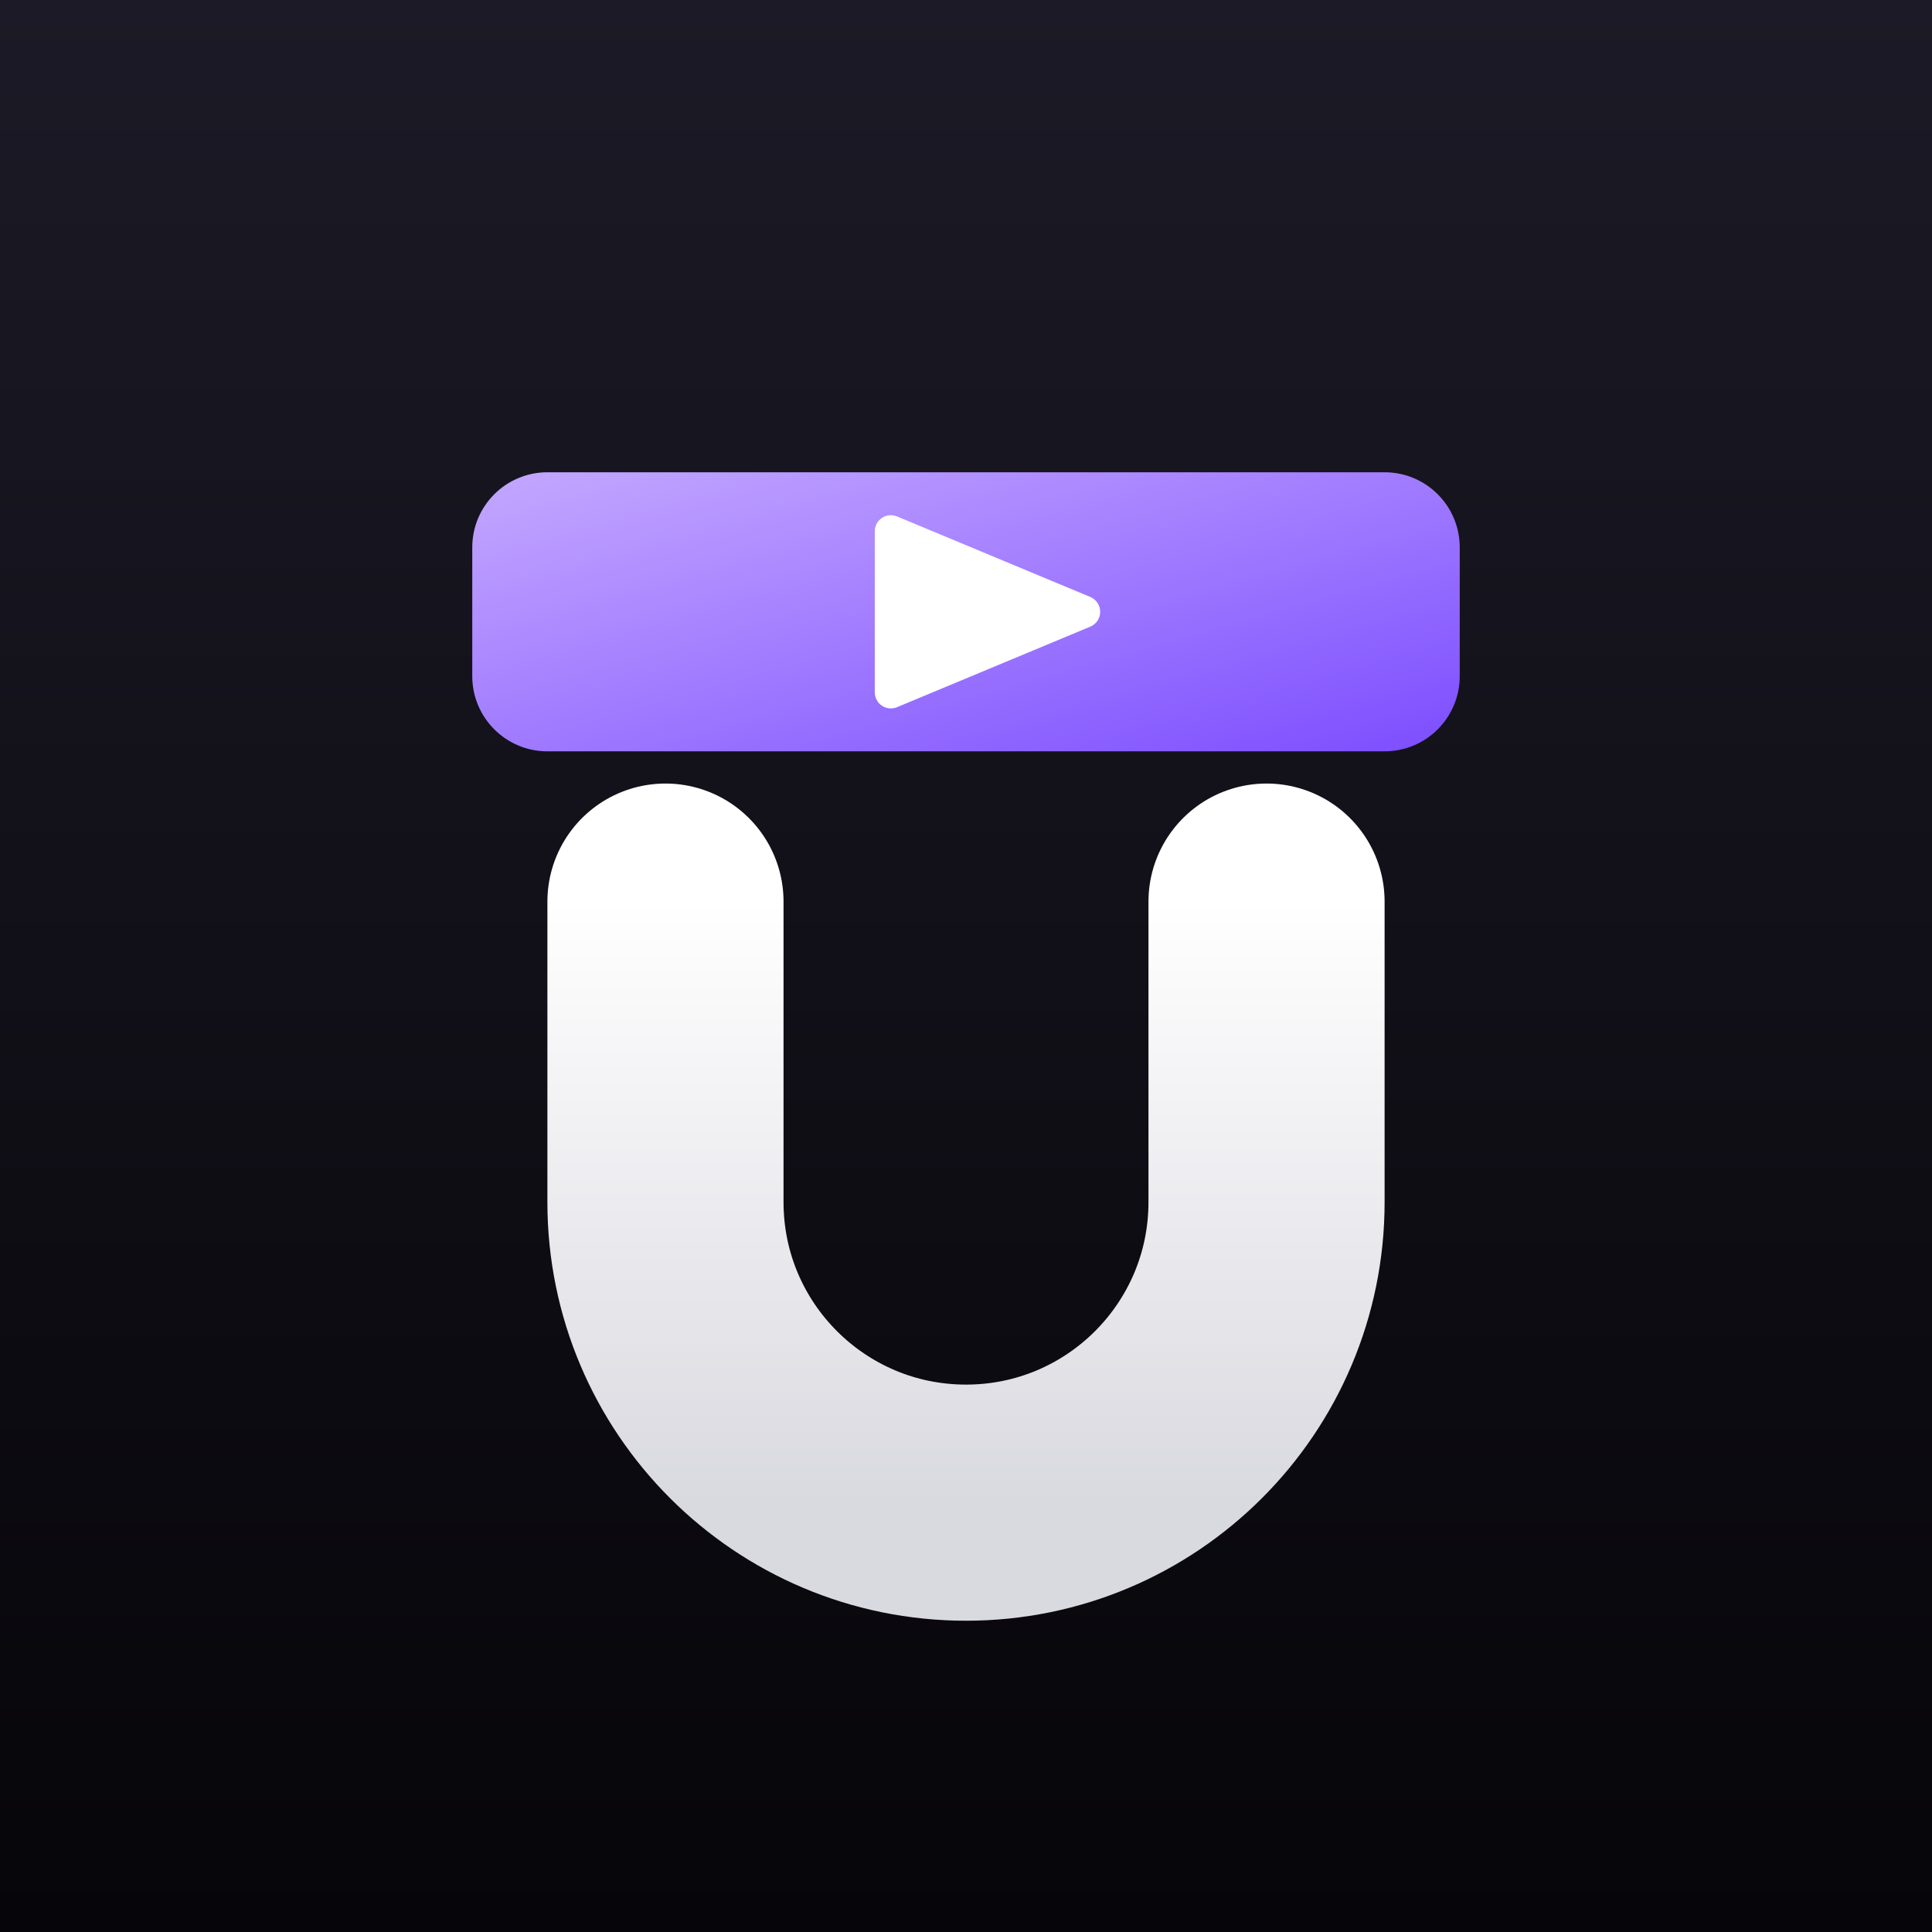
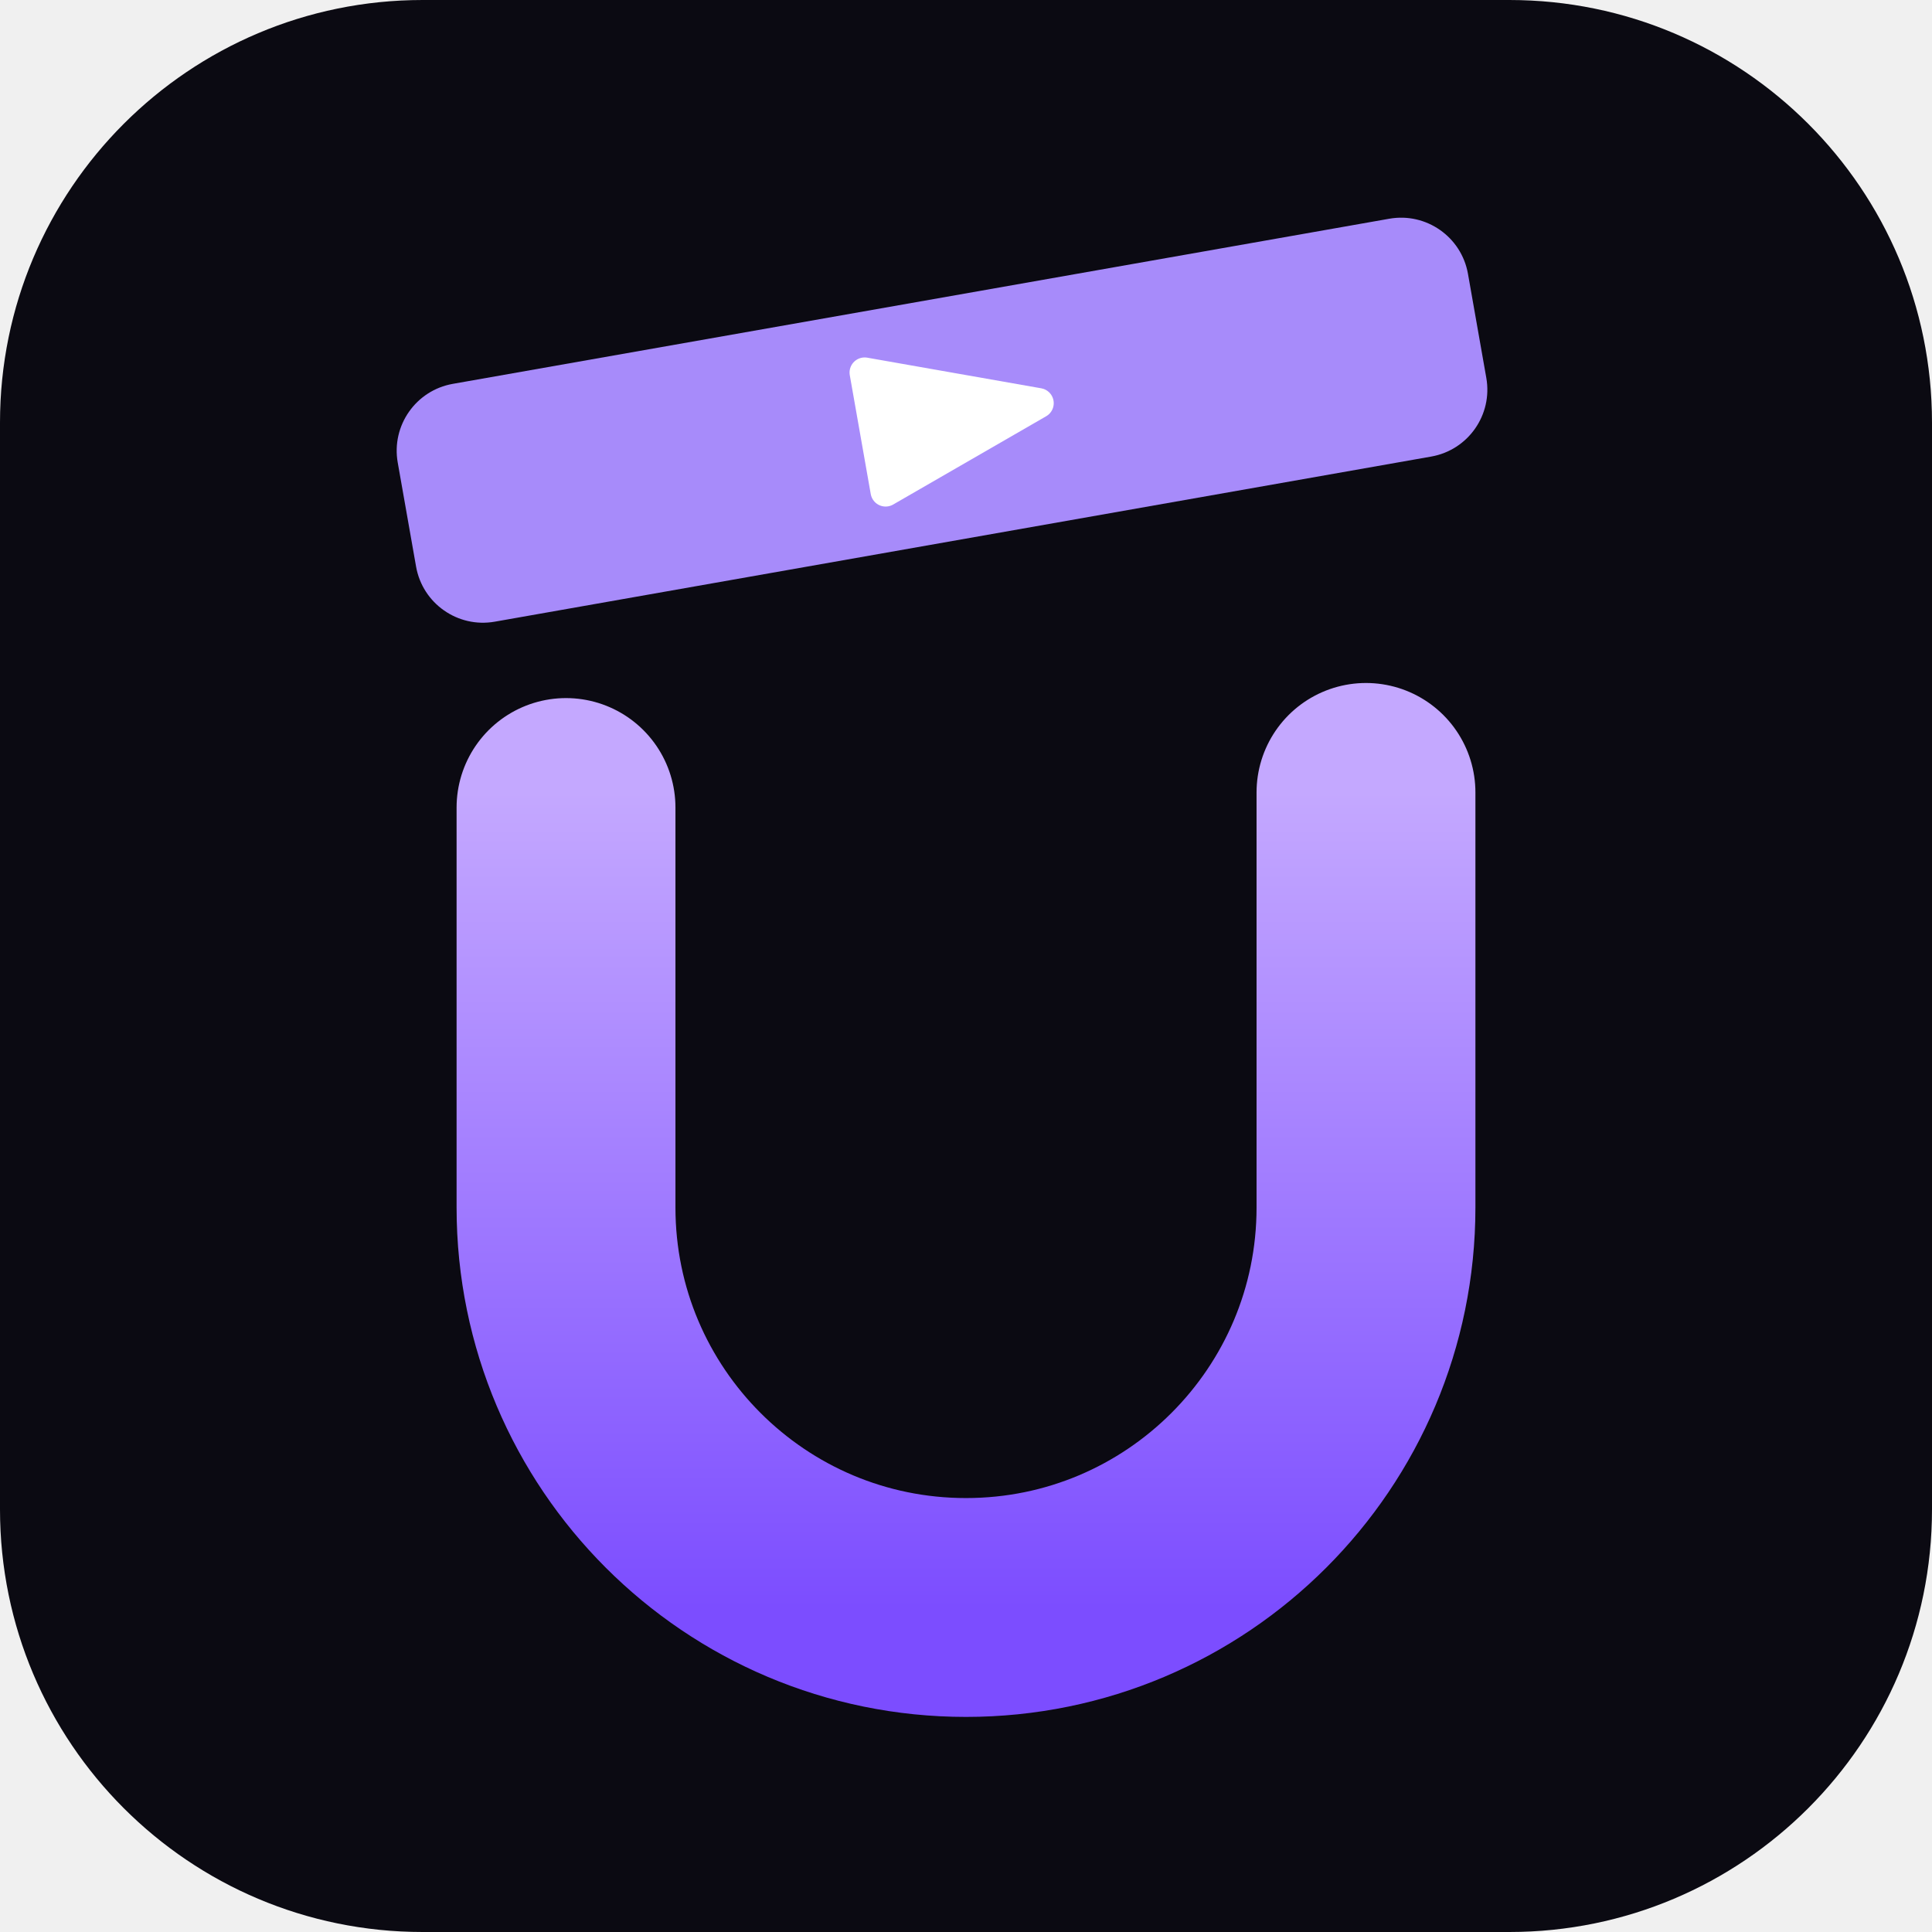
- <svg xmlns="http://www.w3.org/2000/svg" viewBox="0 0 180 180">
+ <svg xmlns="http://www.w3.org/2000/svg" viewBox="0 0 512 512">
  <defs>
-     <linearGradient id="bg" x1="0" y1="0" x2="0" y2="1">
-       <stop offset="0" stop-color="#1c1a26" />
-       <stop offset="1" stop-color="#060509" />
-     </linearGradient>
-     <linearGradient id="u" x1="0" y1="0" x2="0" y2="1">
-       <stop offset="0" stop-color="#fff" />
-       <stop offset="1" stop-color="#d9d9e0" />
-     </linearGradient>
-     <linearGradient id="p" x1="0" y1="0" x2="1" y2="1">
-       <stop offset="0" stop-color="#c4a8ff" />
-       <stop offset="1" stop-color="#7c4dff" />
+     <linearGradient id="g" x1="0" y1="1" x2="0" y2="0">
+       <stop offset="0" stop-color="#7c4dff" />
+       <stop offset="1" stop-color="#c4a8ff" />
    </linearGradient>
  </defs>
-   <rect width="180" height="180" fill="url(#bg)" />
-   <rect x="44" y="44" width="92" height="26" rx="7" fill="url(#p)" />
-   <path d="M83 49.5 L101 57 L83 64.5Z" fill="#fff" stroke="#fff" stroke-width="3" stroke-linejoin="round" />
-   <path d="M62 84 V112 a28 28 0 0 0 56 0 V84" fill="none" stroke="url(#u)" stroke-width="22" stroke-linecap="round" />
+   <rect width="512" height="512" rx="112" fill="#0b0a12" />
+   <path d="M150 214 V320 a106 106 0 0 0 212 0 V210" fill="none" stroke="url(#g)" stroke-width="58" stroke-linecap="round" />
+   <g transform="rotate(-10 112 160)">
+     <rect x="112" y="104" width="288" height="64" rx="18" fill="#a78bfa" />
+     <path d="M238 120 L282 136 L238 152Z" fill="#fff" stroke="#fff" stroke-width="8" stroke-linejoin="round" />
+   </g>
</svg>
